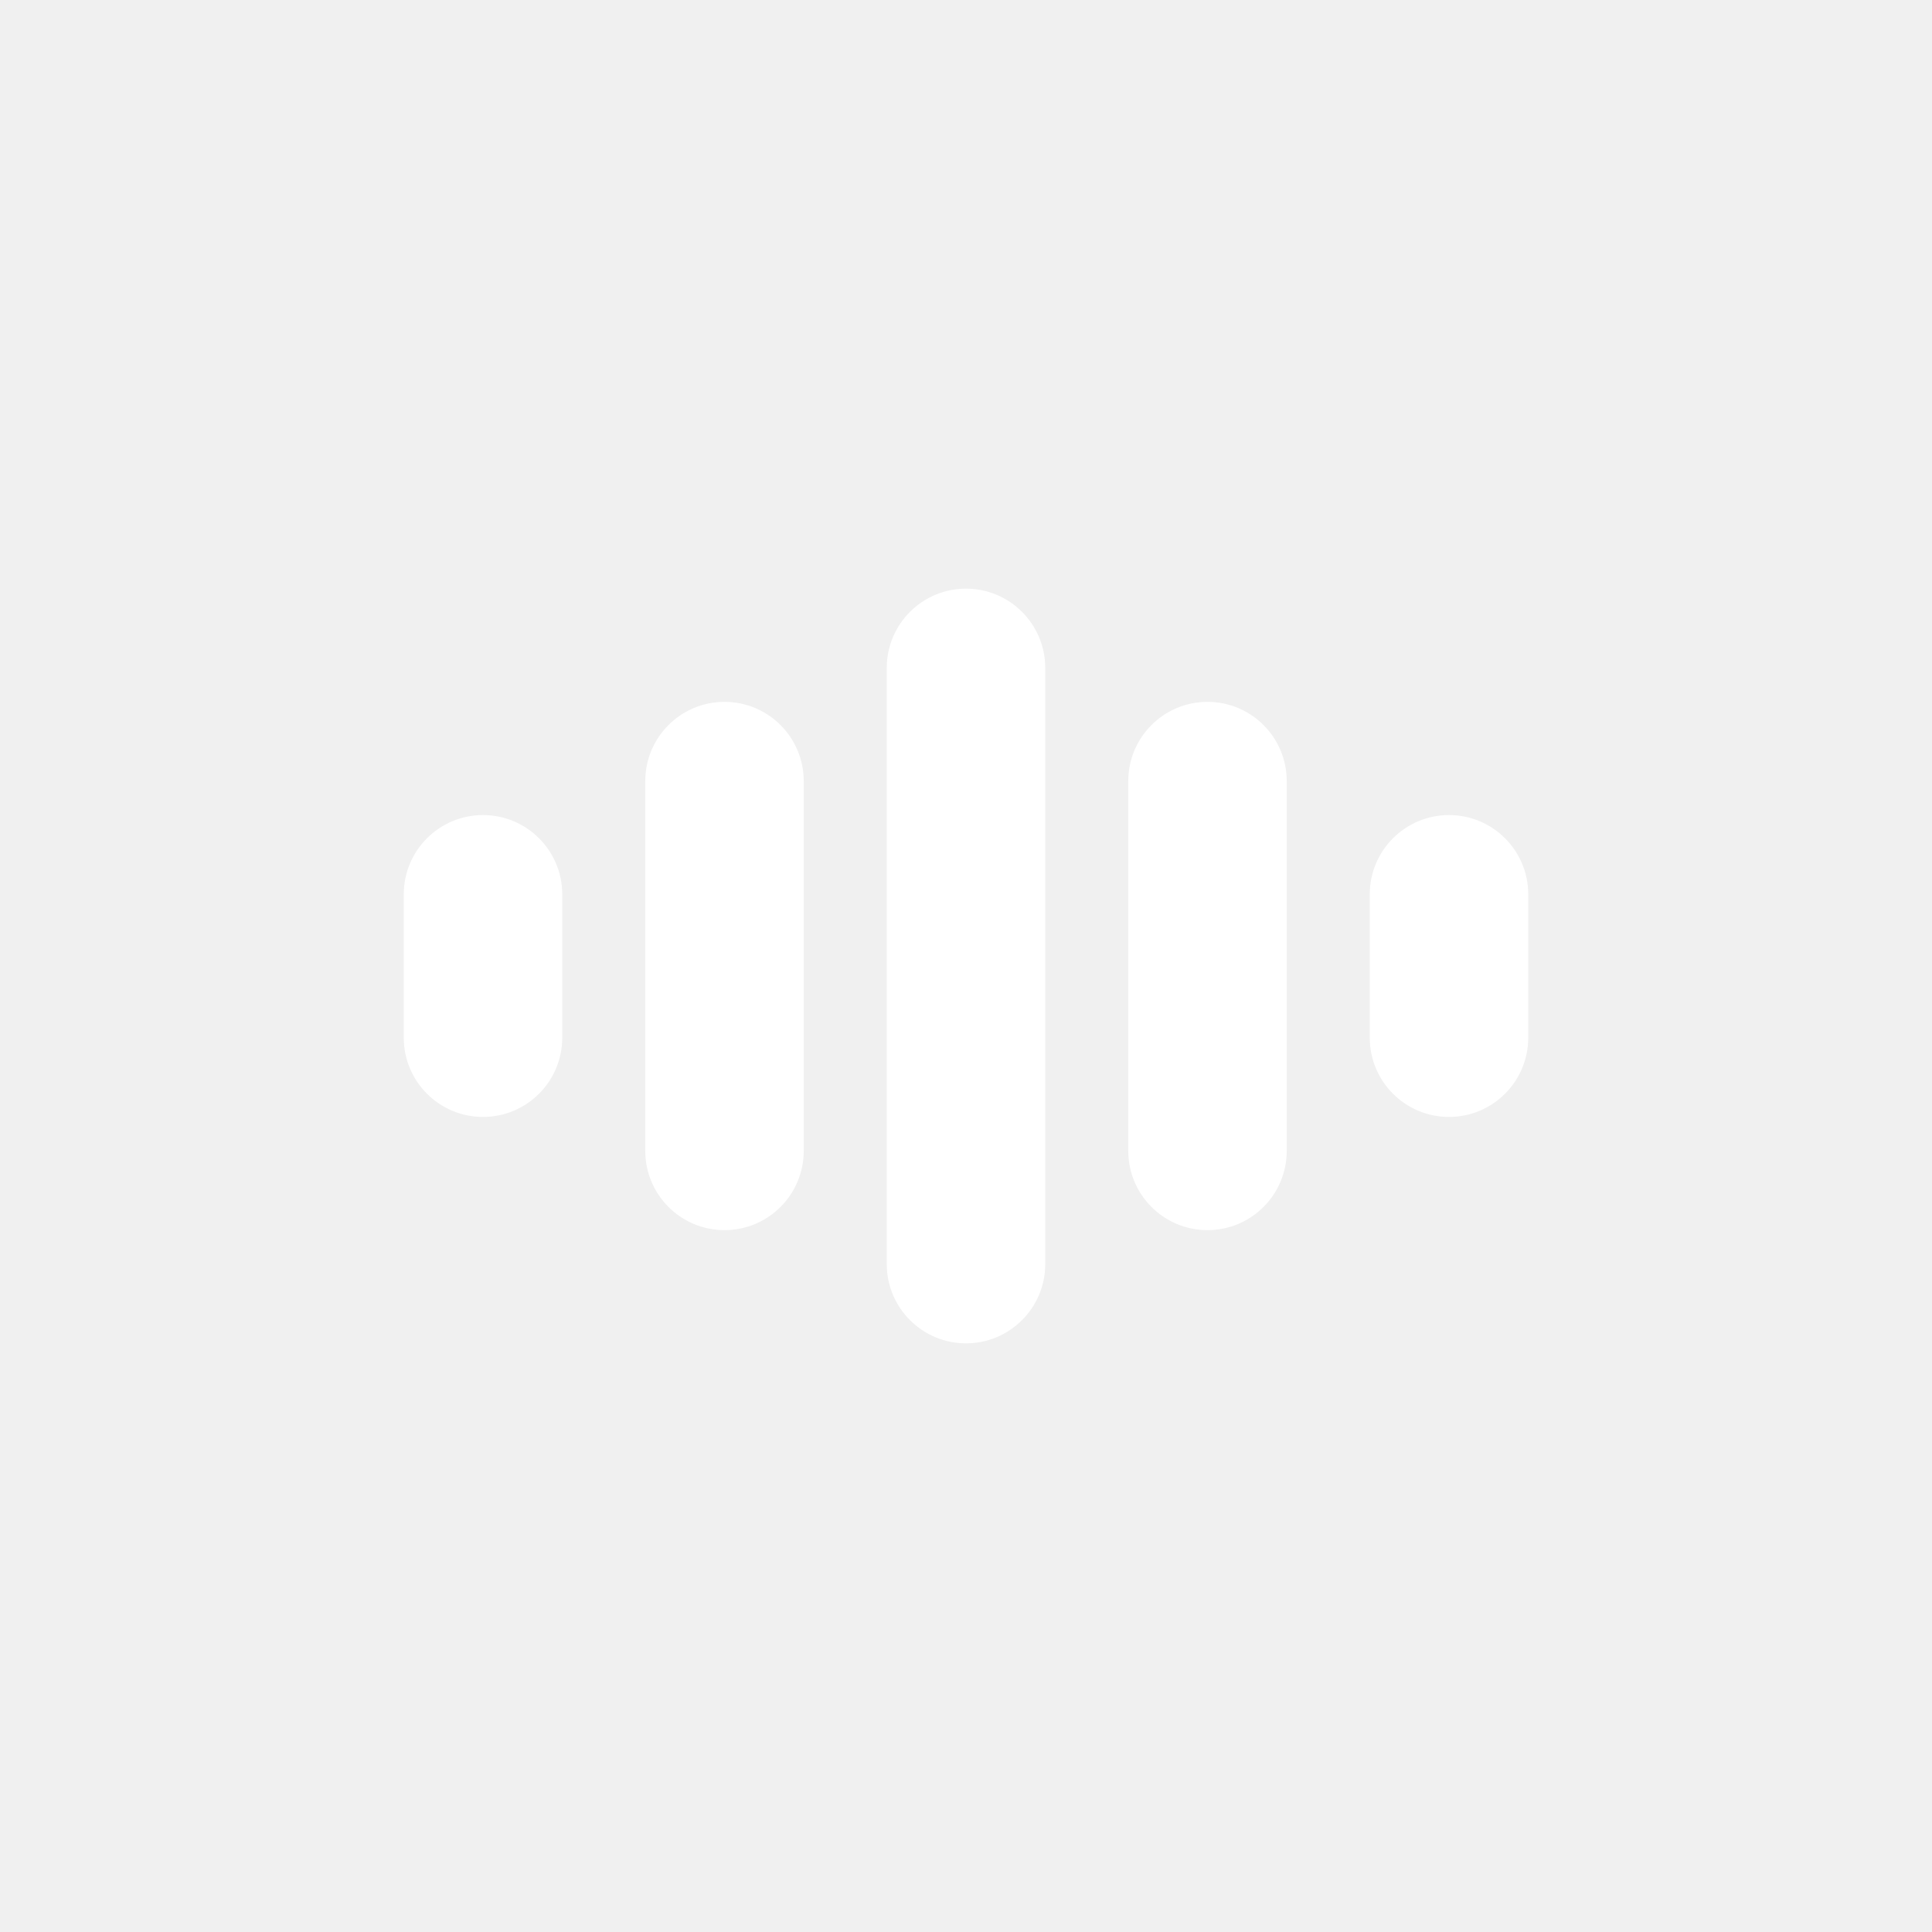
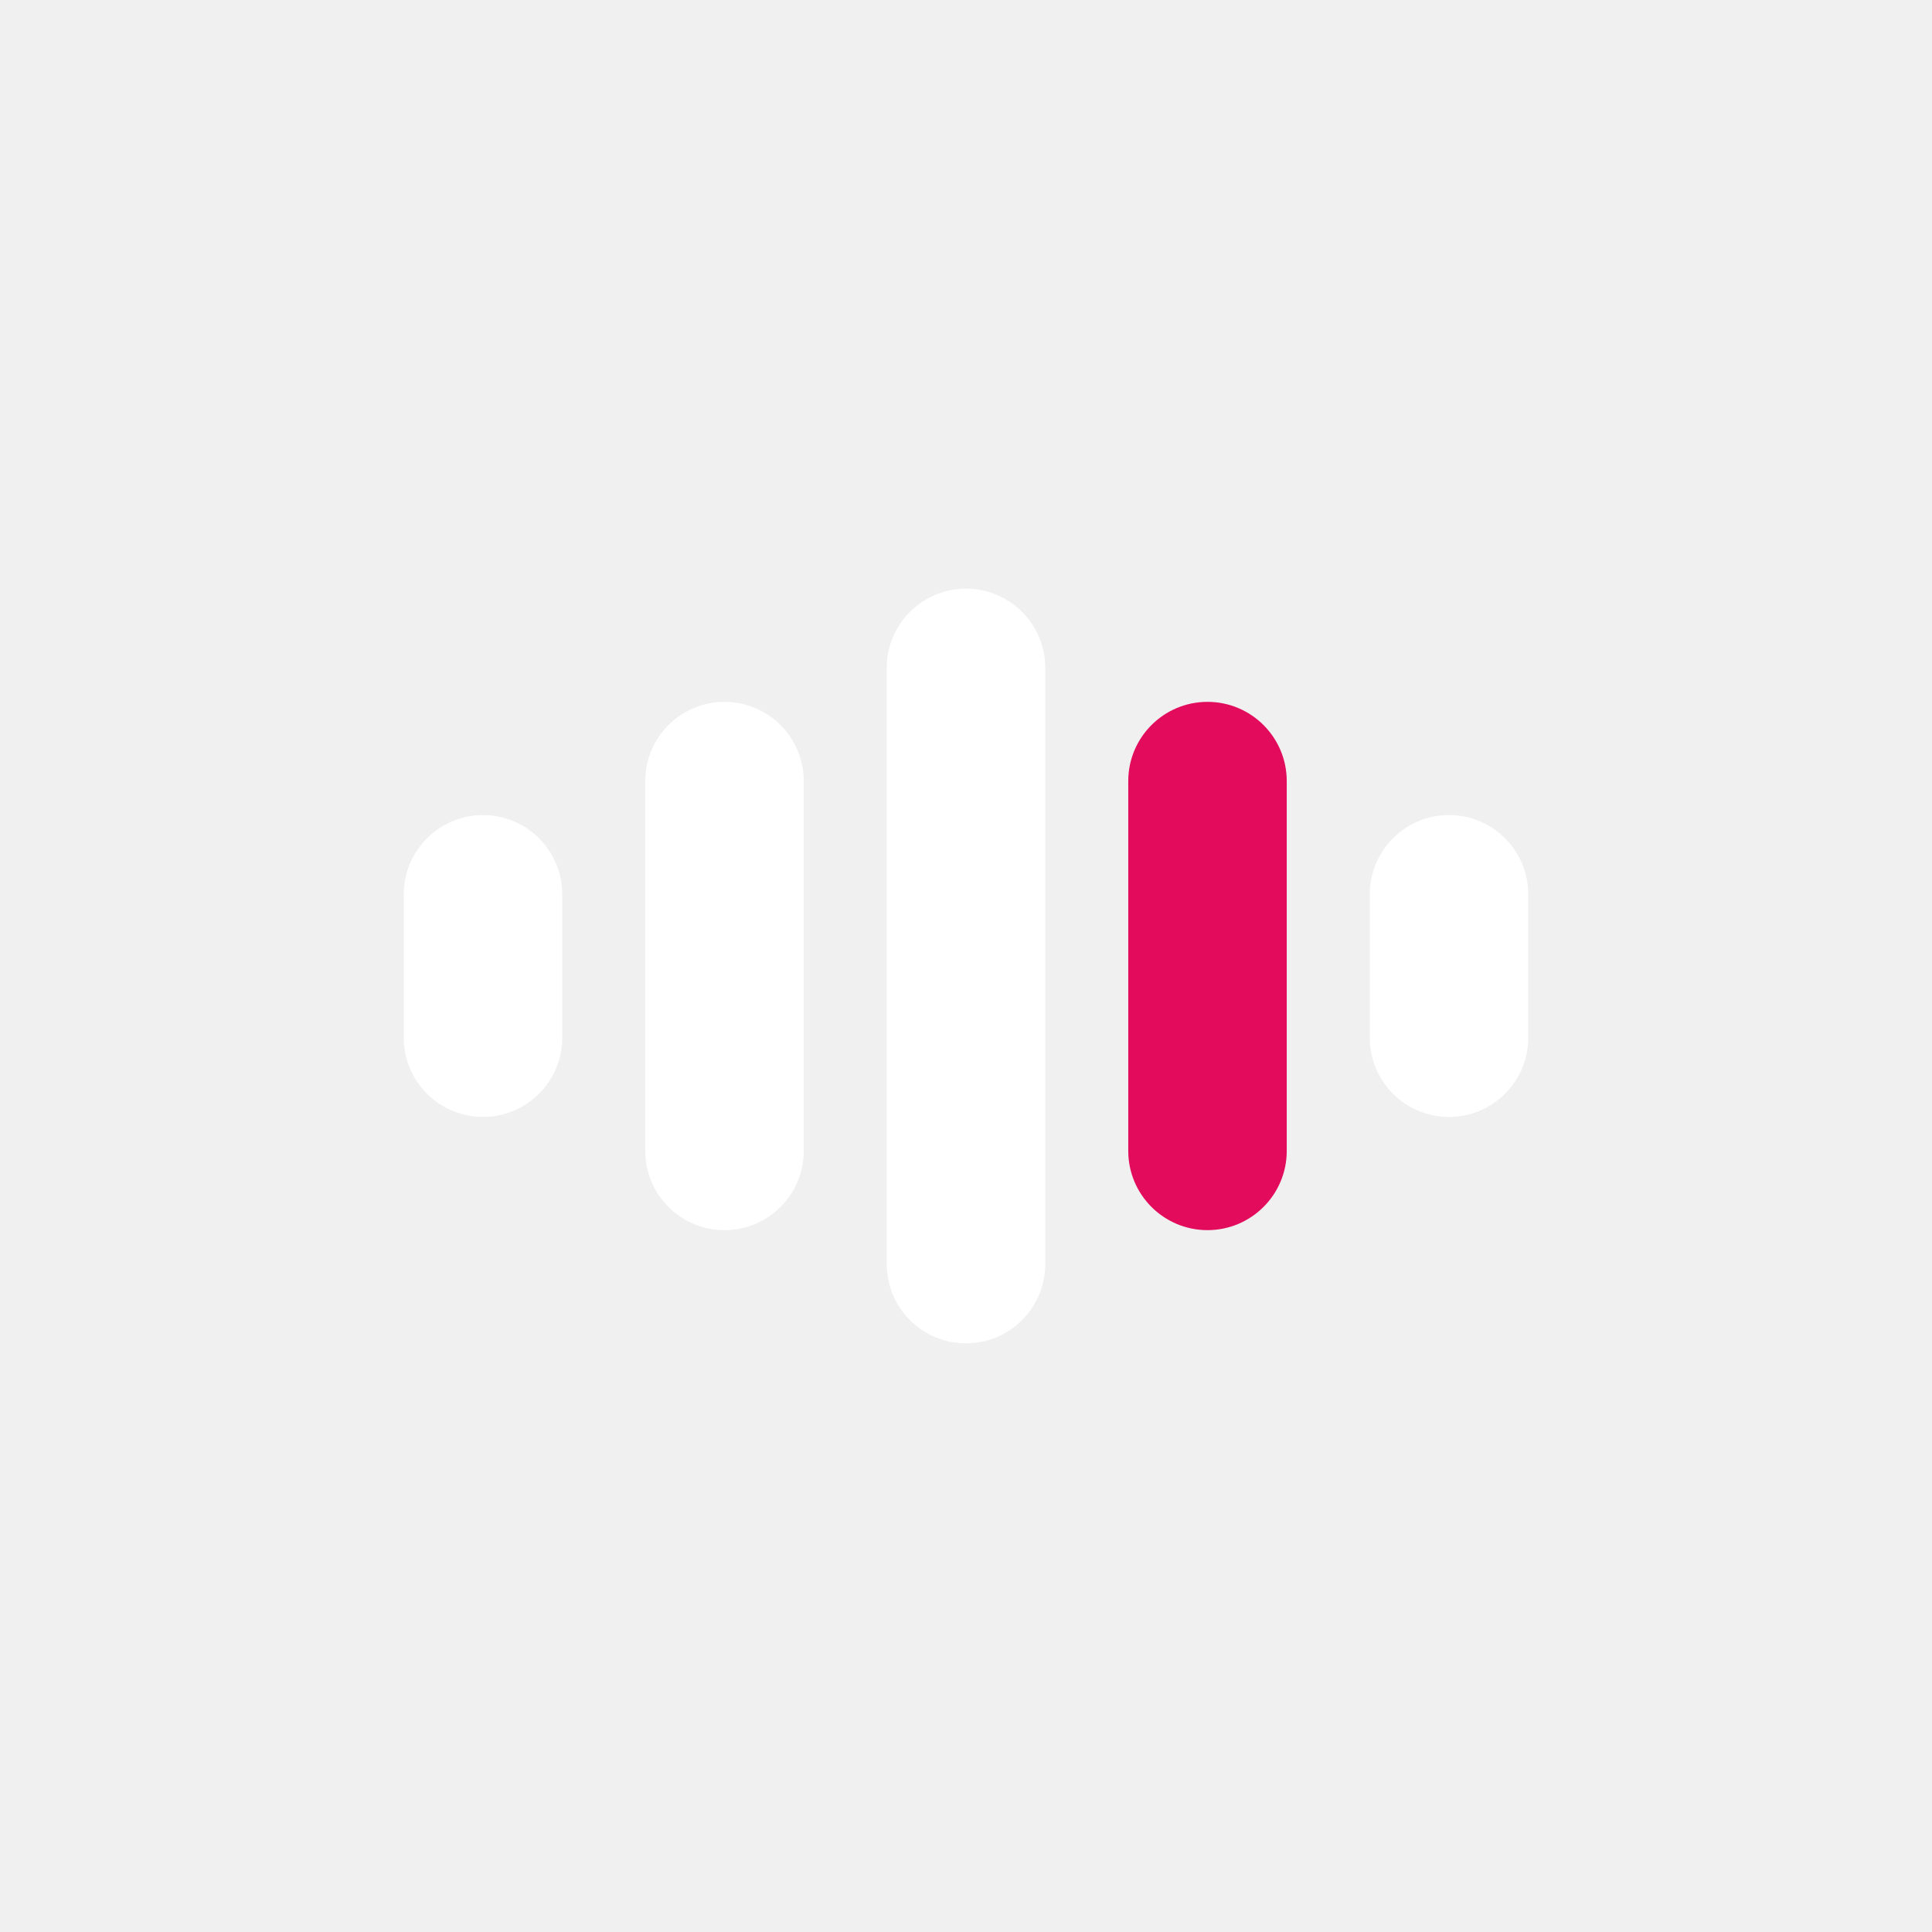
<svg xmlns="http://www.w3.org/2000/svg" width="1024" height="1024" viewBox="0 0 1024 1024">
  <rect x="214" y="432" width="84" height="160" rx="42" fill="#FFFFFF" />
  <rect x="342" y="372" width="84" height="280" rx="42" fill="#FFFFFF" />
  <rect x="470" y="312" width="84" height="400" rx="42" fill="#FFFFFF" />
-   <rect x="598" y="372" width="84" height="280" rx="42" fill="#FFFFFF" />
+   <rect x="598" y="372" width="84" height="280" rx="42" fill="#E30B5C" />
  <rect x="726" y="432" width="84" height="160" rx="42" fill="#FFFFFF" />
</svg>
